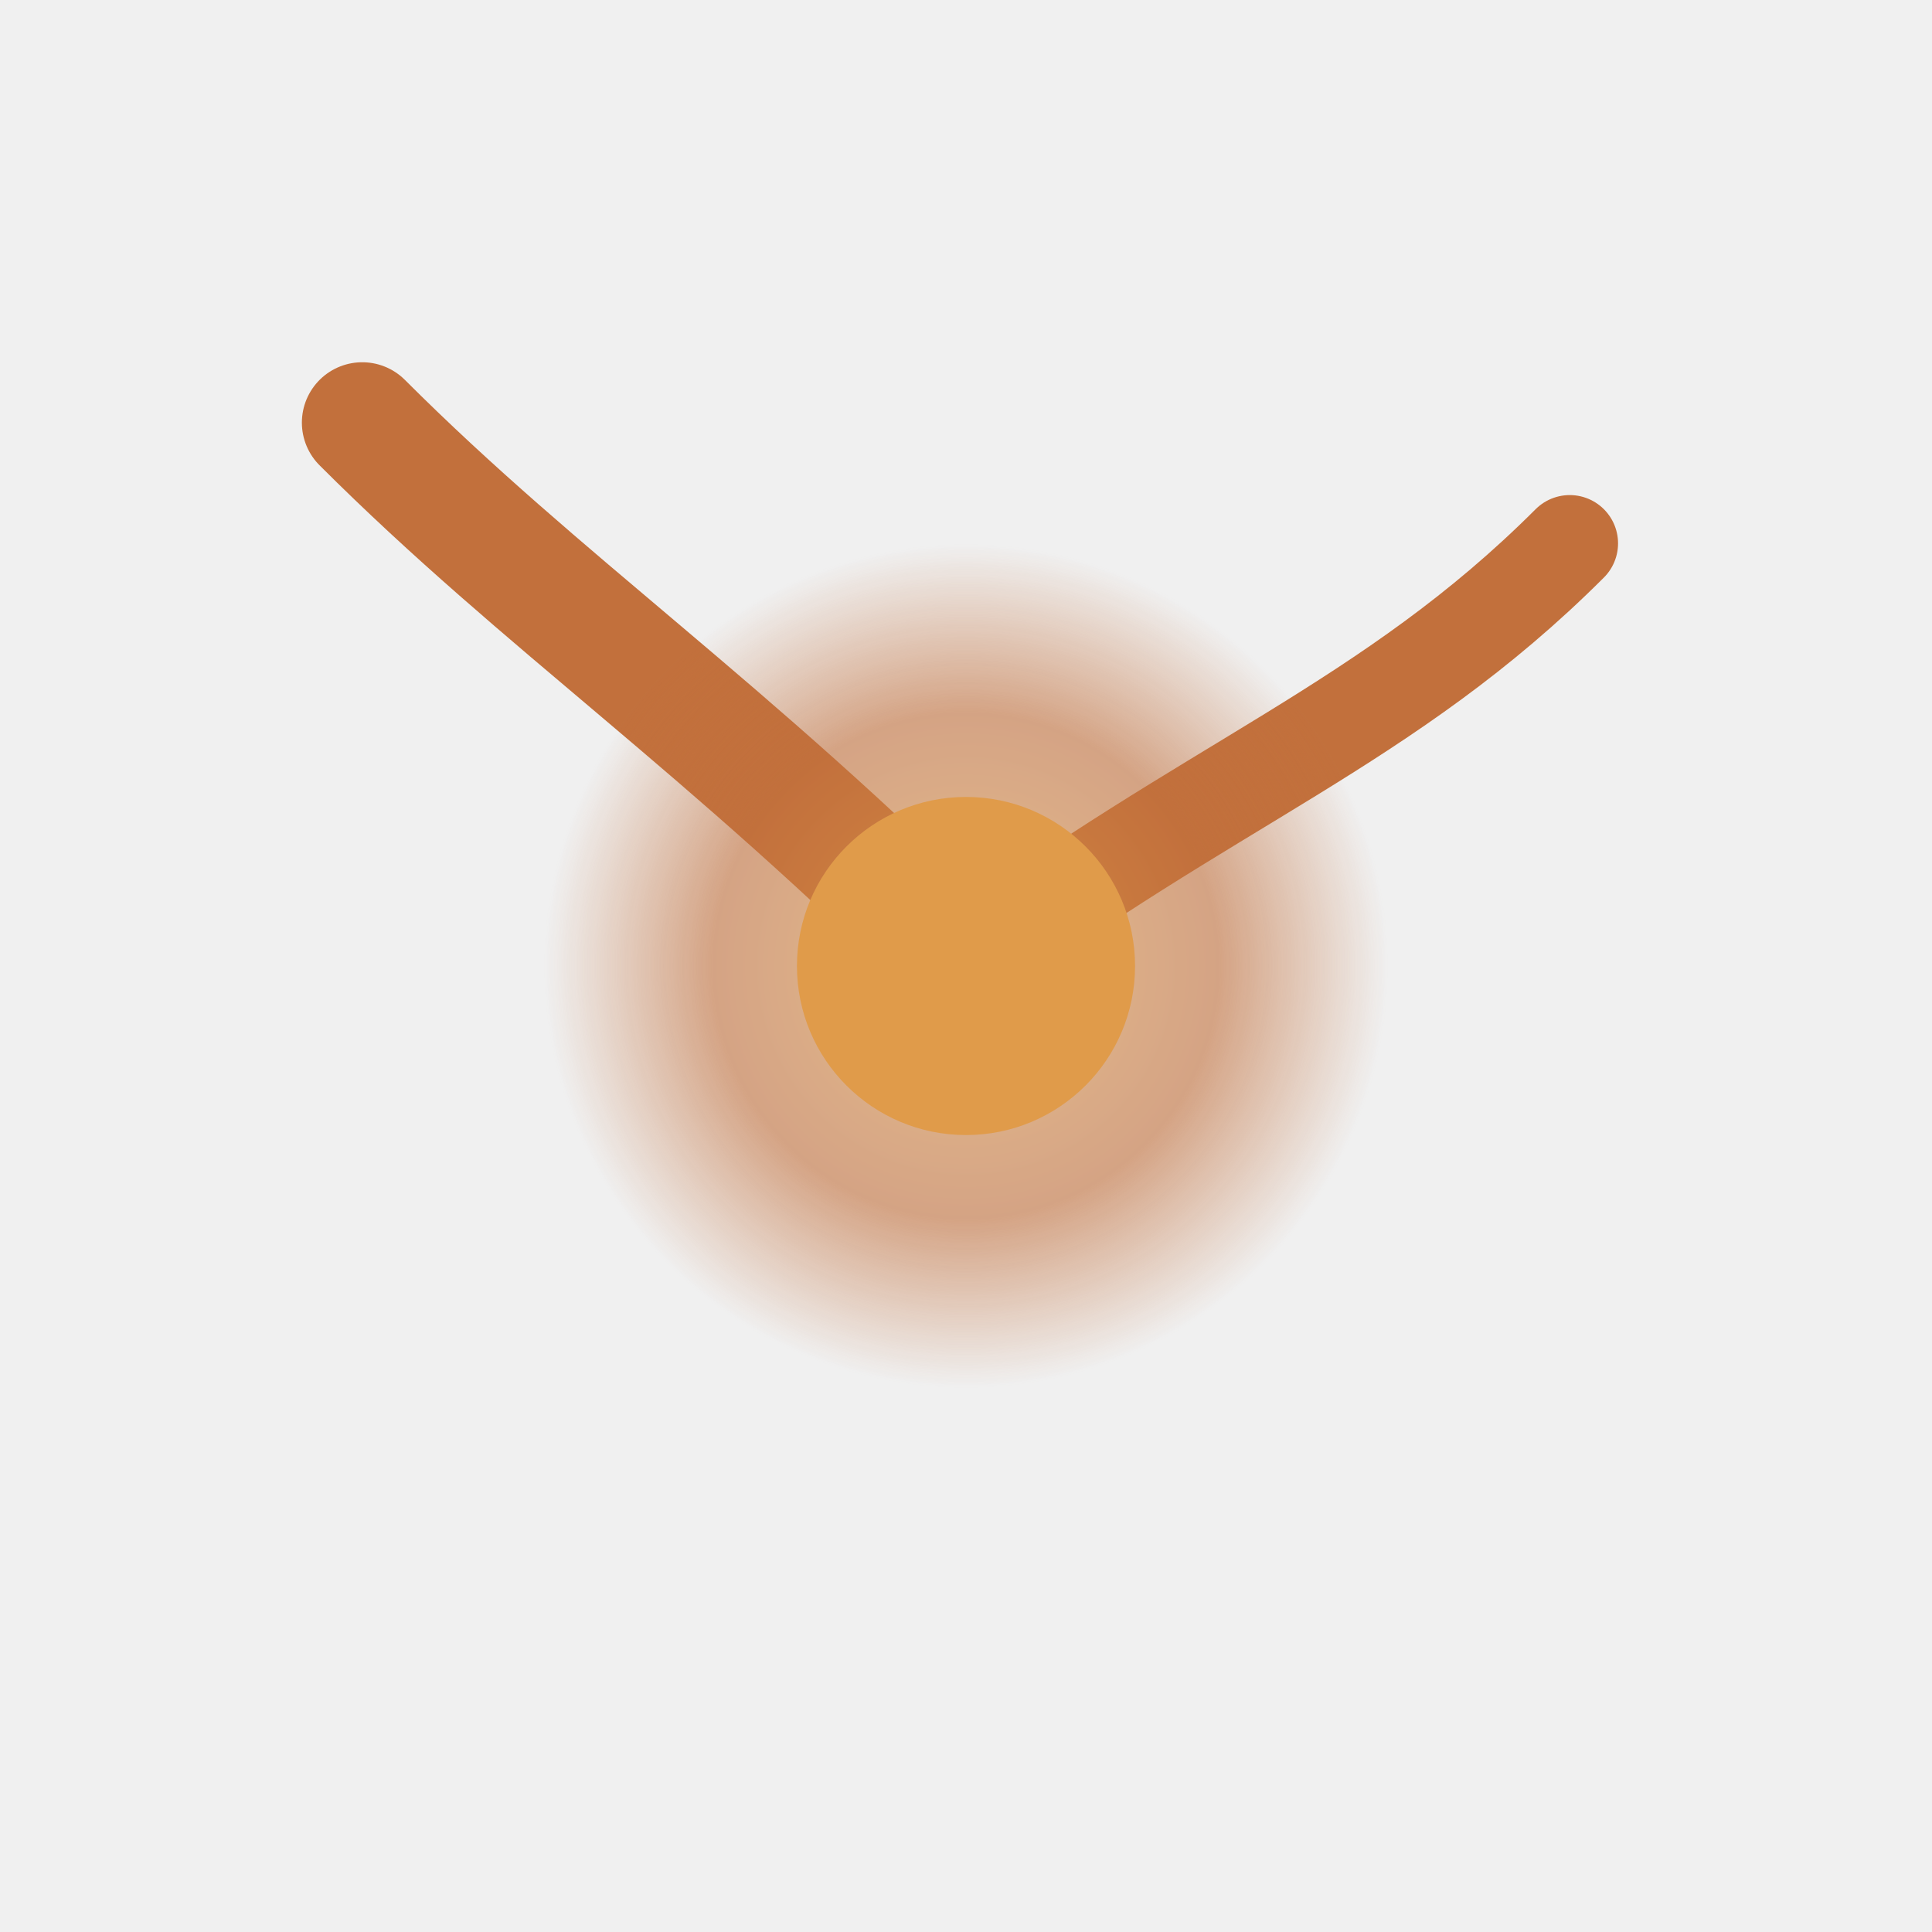
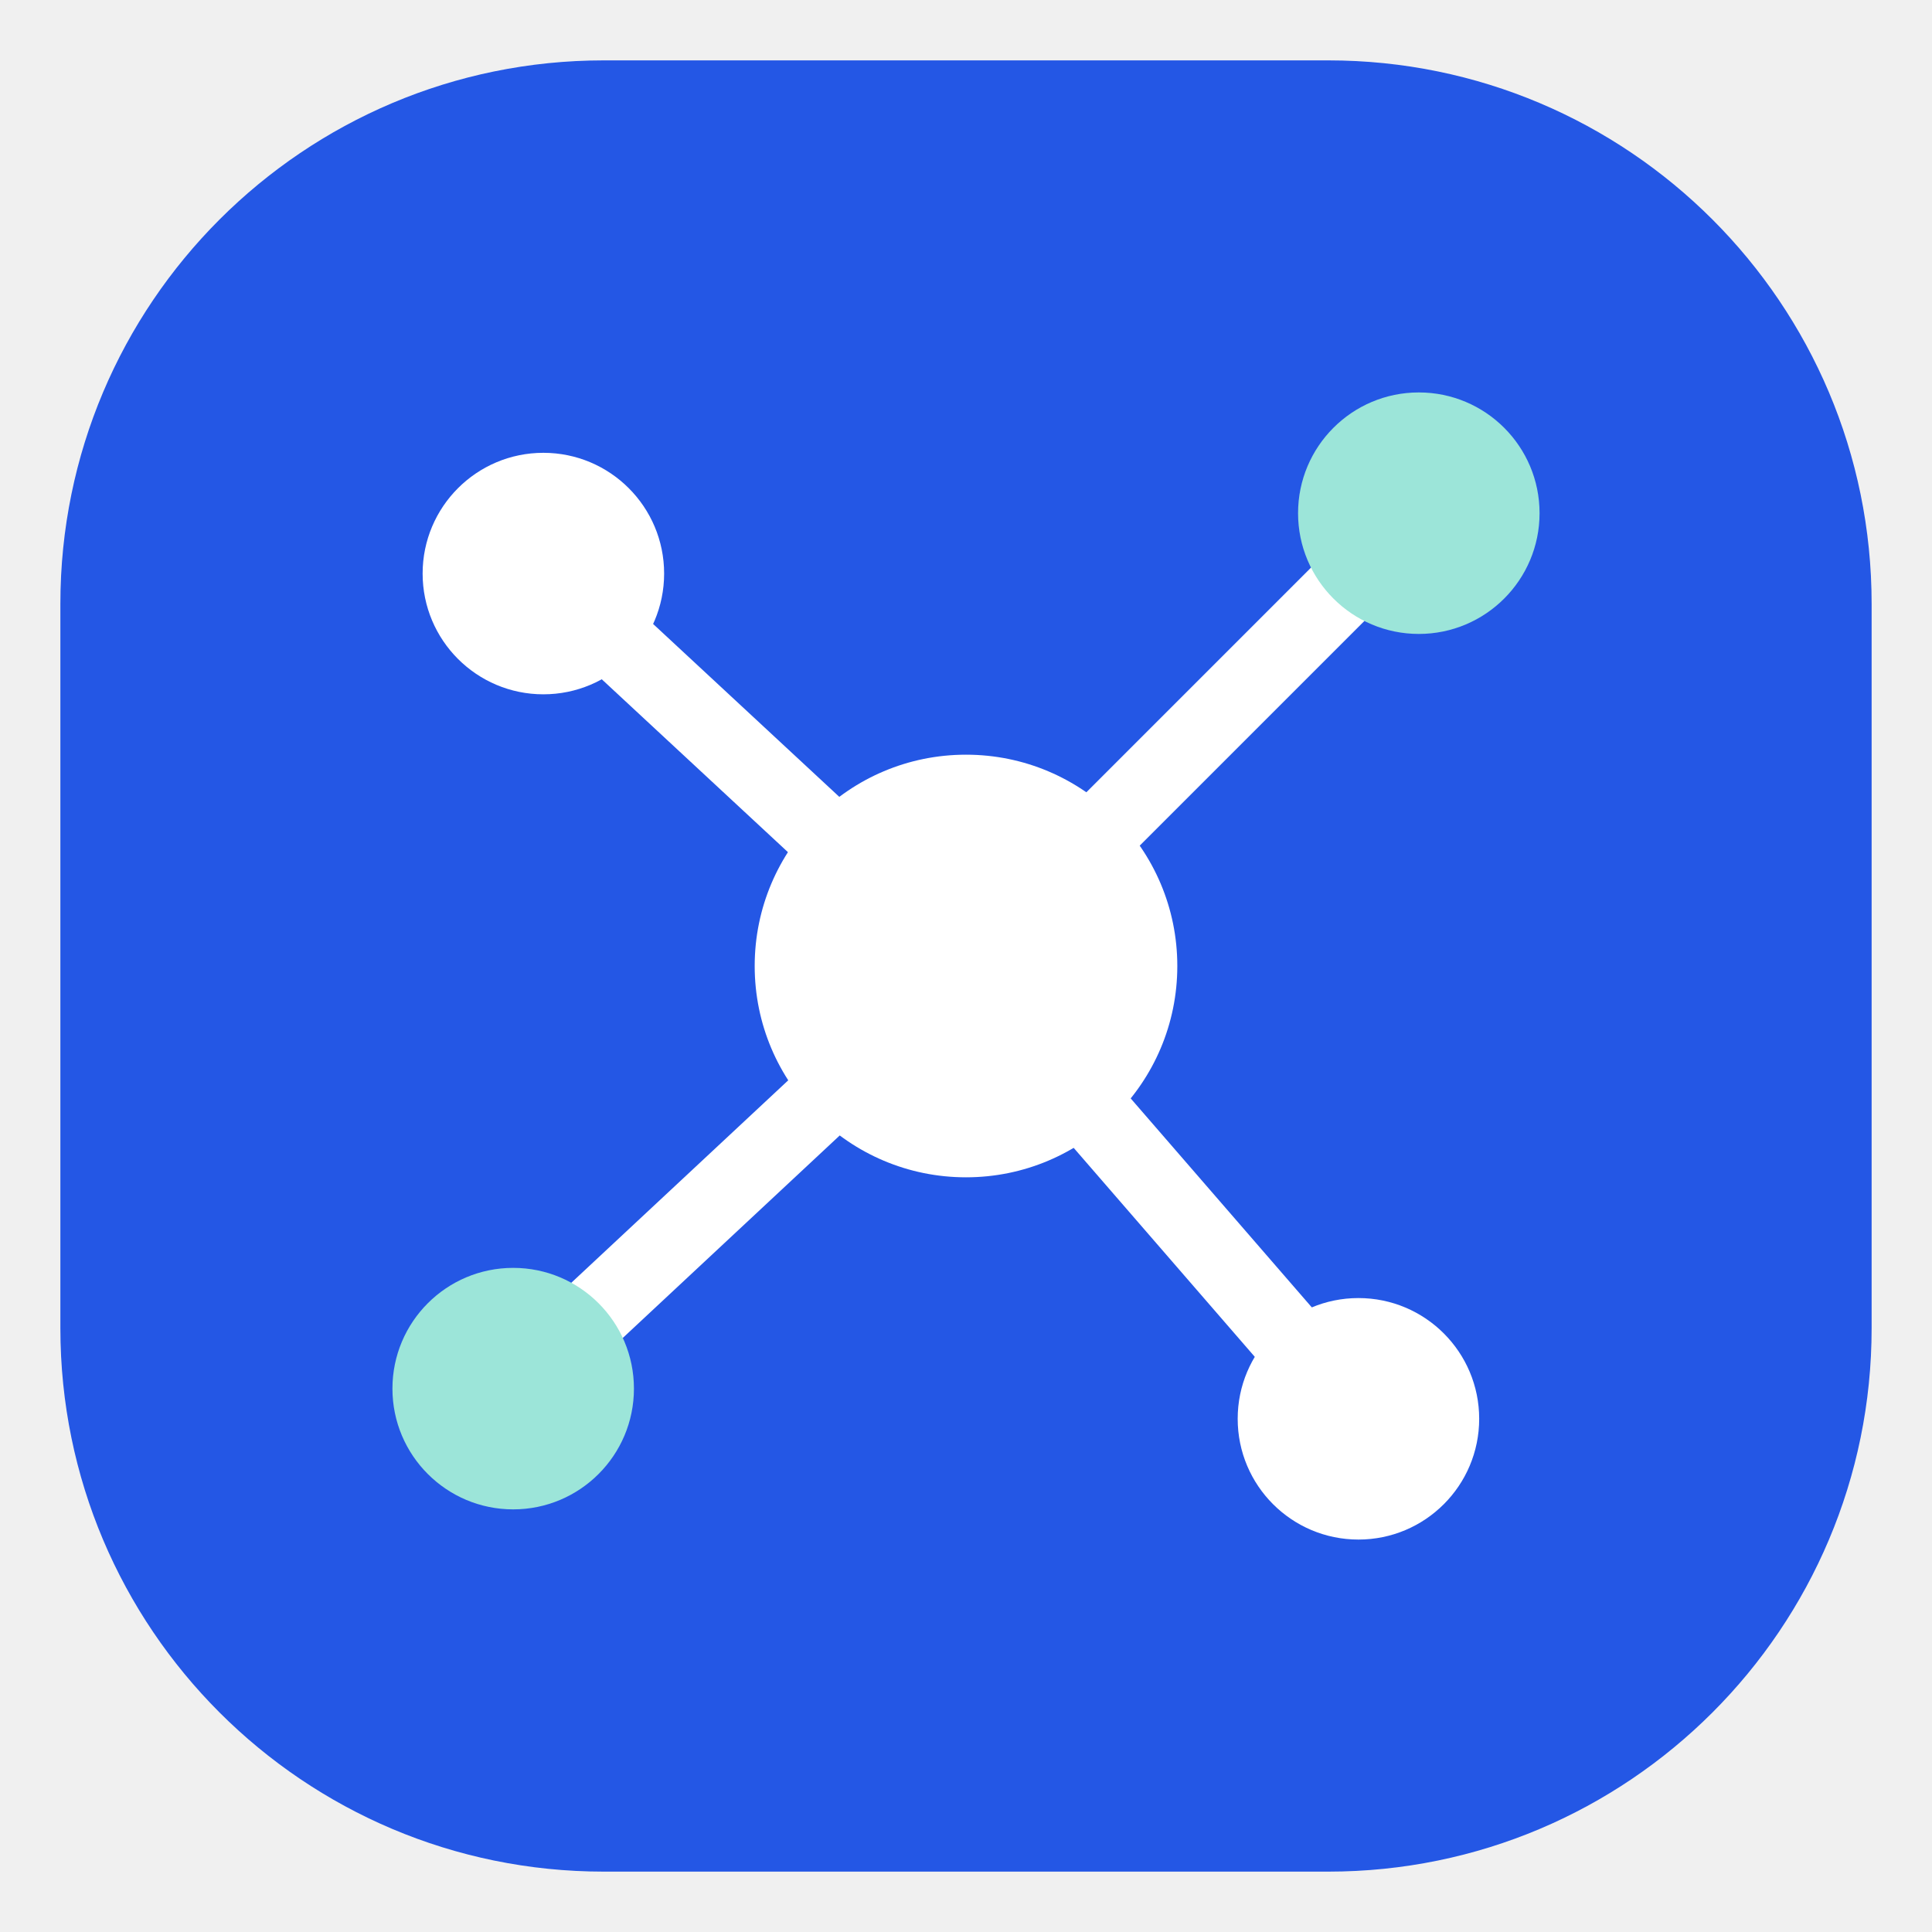
- <svg xmlns="http://www.w3.org/2000/svg" viewBox="0 0 32 32" fill="none">
-   <defs>
-     <radialGradient id="fg" cx="50%" cy="50%" r="50%">
-       <stop offset="0%" stop-color="#E09B4A" />
-       <stop offset="60%" stop-color="#C2703C" />
-       <stop offset="100%" stop-color="#C2703C" stop-opacity="0" />
-     </radialGradient>
-   </defs>
-   <path d="M16 16 C12 12 9 10 6 7" stroke="#C2703C" stroke-width="2" stroke-linecap="round" />
-   <path d="M16 16 C20 13 23 12 26 9" stroke="#C2703C" stroke-width="1.6" stroke-linecap="round" />
-   <circle cx="16" cy="16" r="7" fill="url(#fg)" opacity="0.6" />
-   <circle cx="16" cy="16" r="2.8" fill="#E09B4A" />
+ <svg xmlns="http://www.w3.org/2000/svg" viewBox="0 0 64 64" fill="none">
+   <rect x="2" y="2" width="60" height="60" rx="18" fill="#2457E5" />
+   <path d="M18 19L32 32L47 17M32 32L45 47M32 32L17 46" stroke="#FFF" stroke-width="2.5" stroke-linecap="round" />
+   <circle cx="32" cy="32" r="7" fill="#FFF" />
+   <circle cx="18" cy="19" r="4" fill="#FFF" />
+   <circle cx="47" cy="17" r="4" fill="#9CE5D9" />
+   <circle cx="45" cy="47" r="4" fill="#FFF" />
+   <circle cx="17" cy="46" r="4" fill="#9CE5D9" />
</svg>
